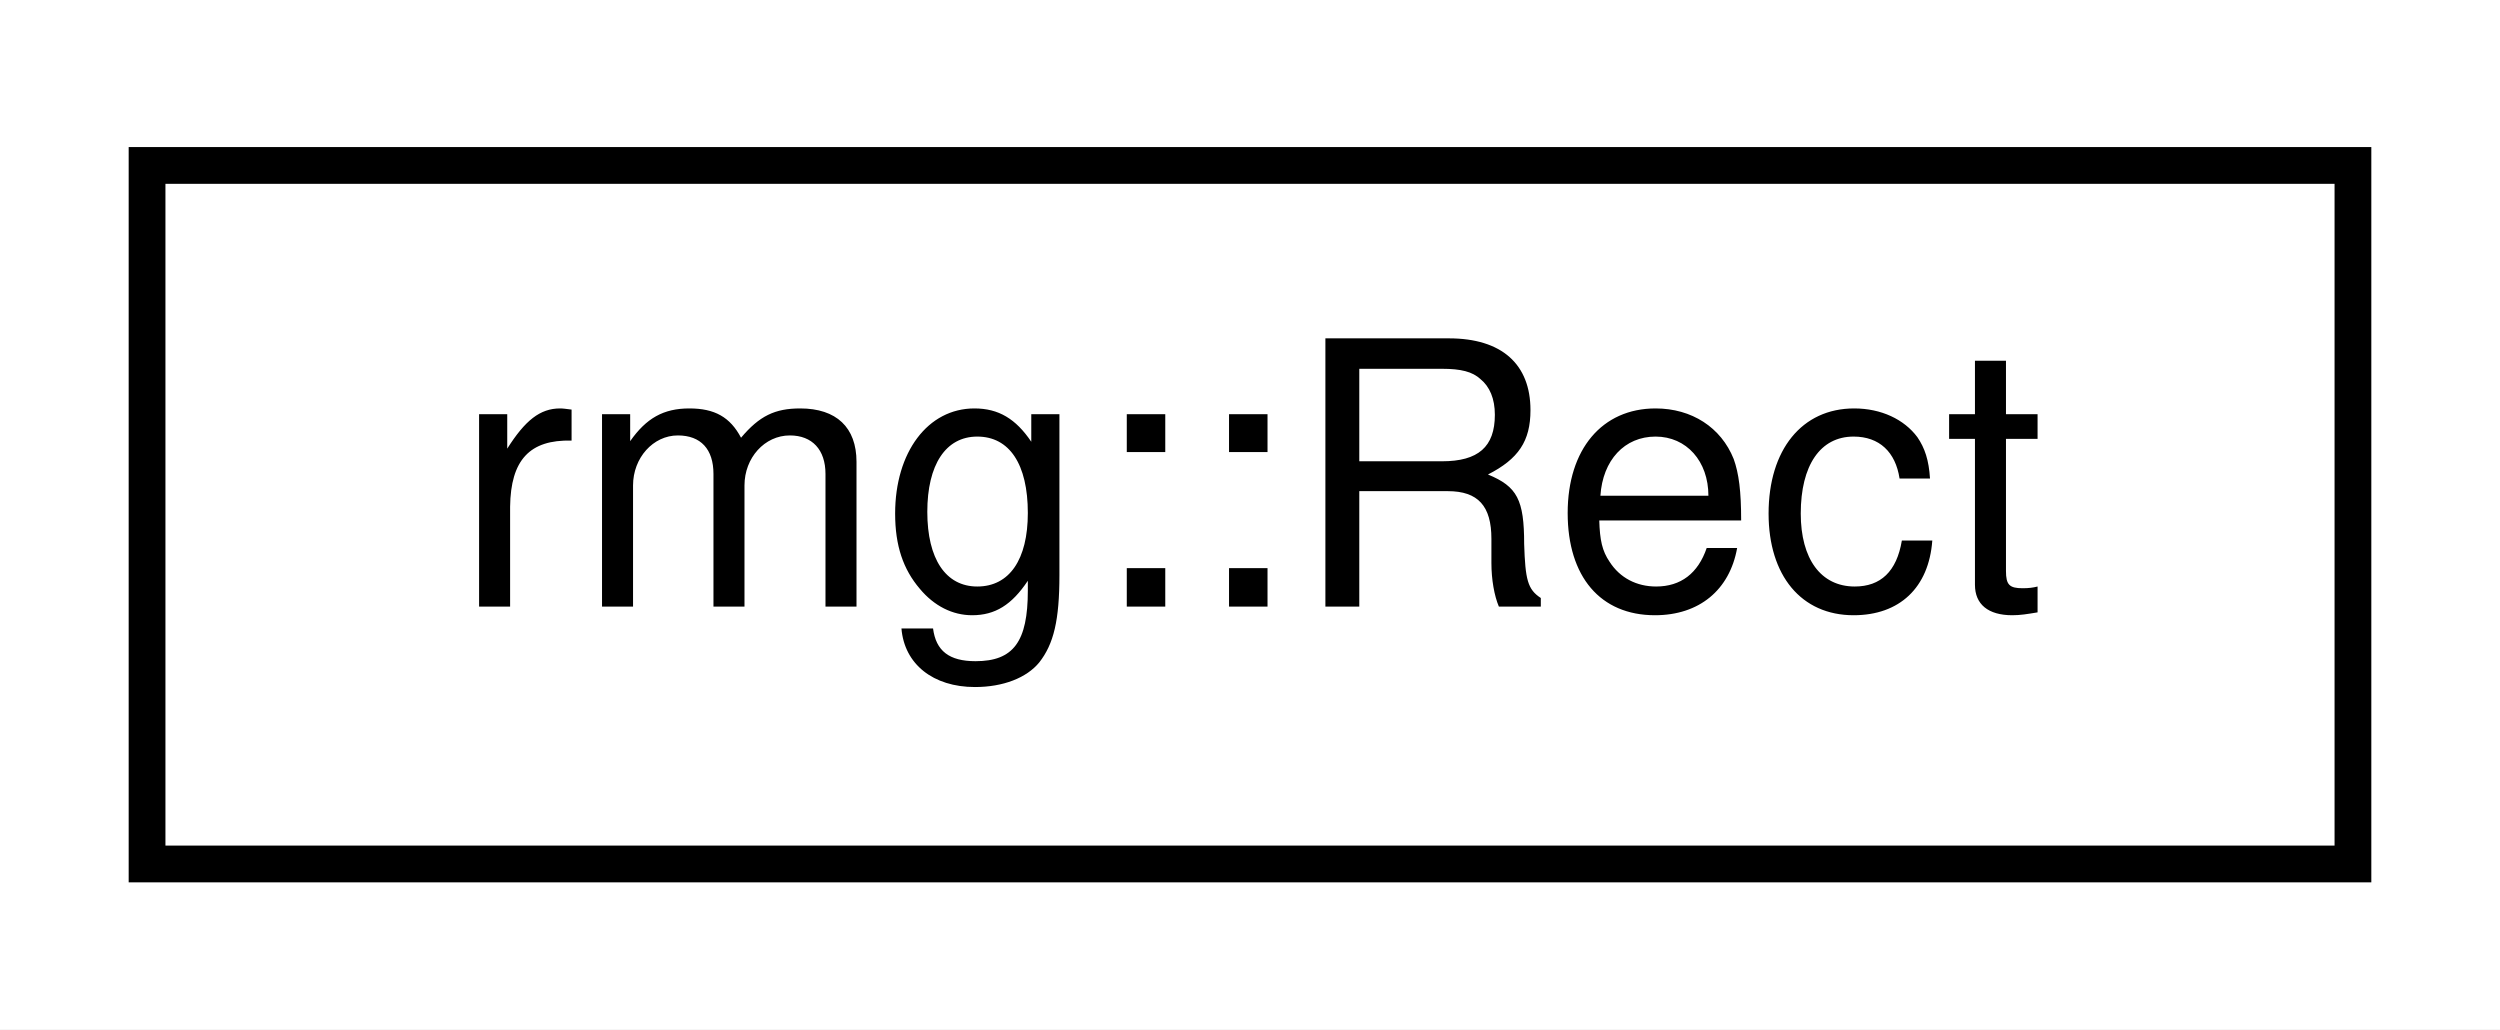
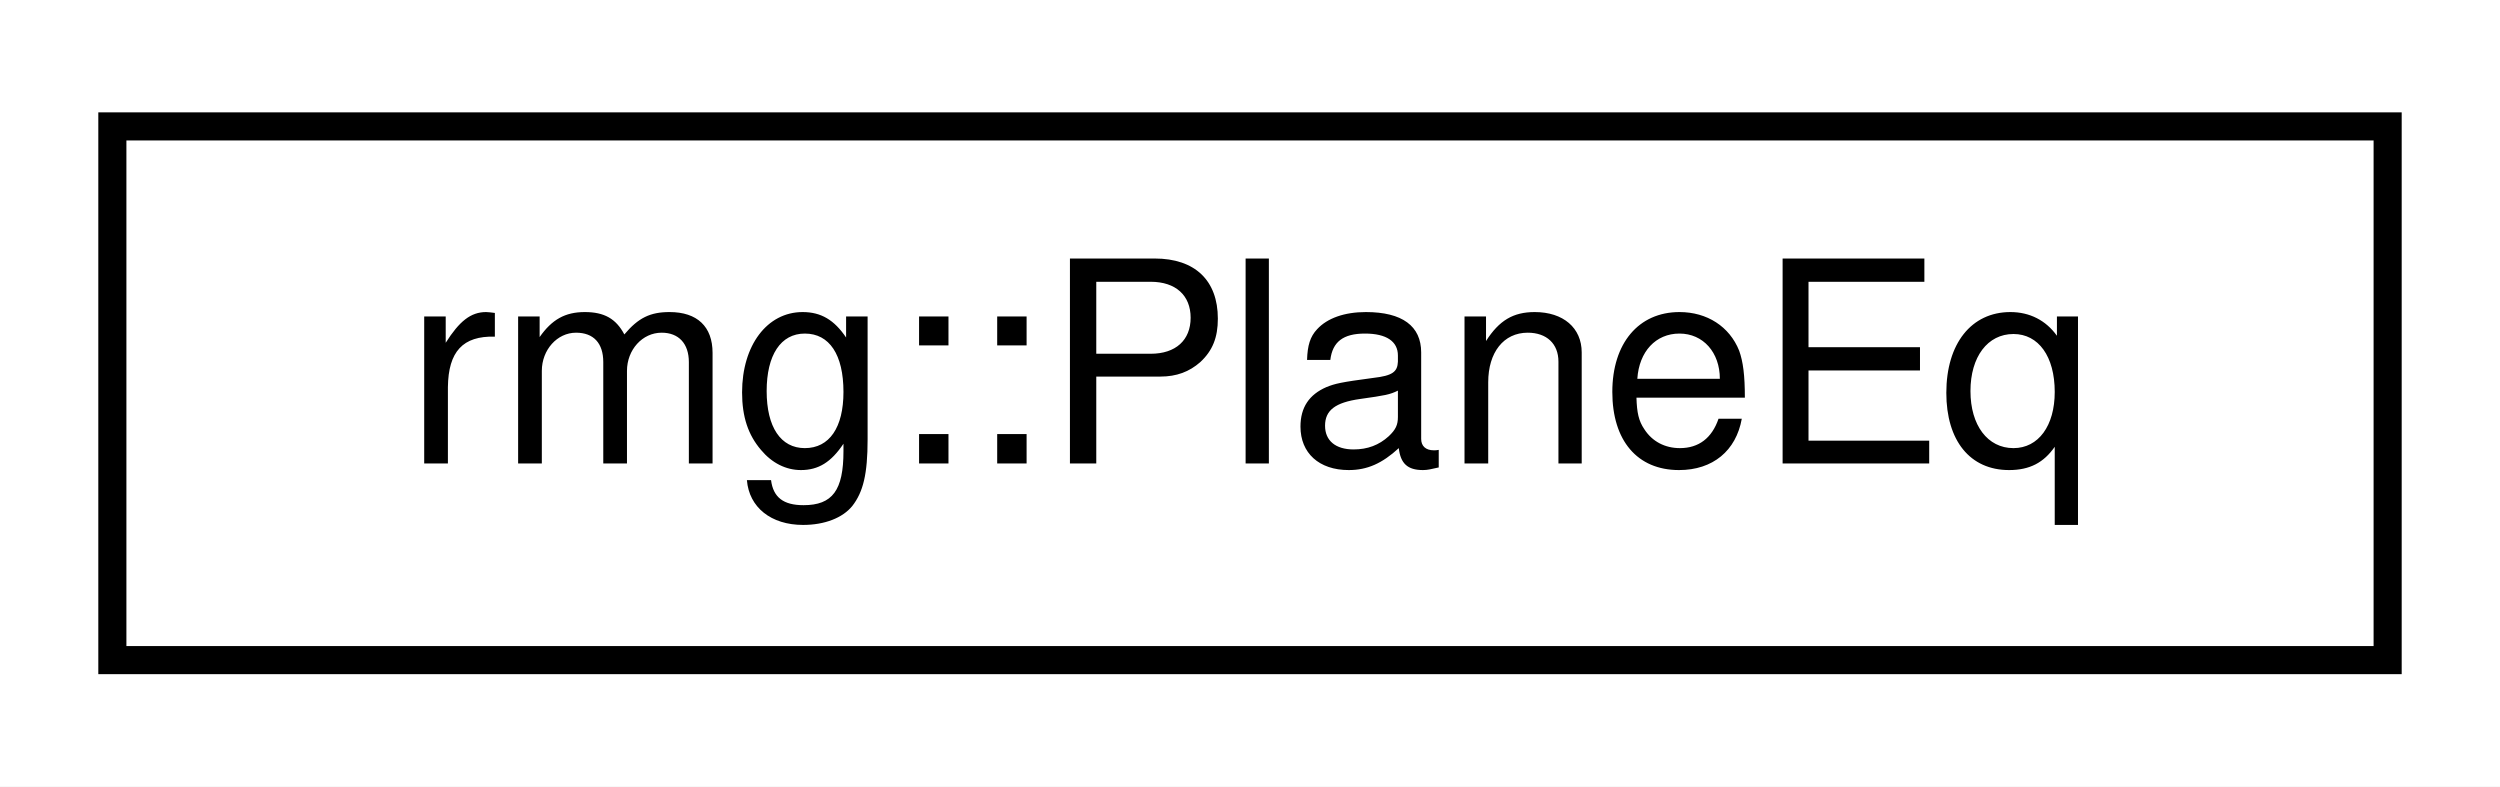
- <svg xmlns="http://www.w3.org/2000/svg" xmlns:xlink="http://www.w3.org/1999/xlink" width="68pt" height="28pt" viewBox="0.00 0.00 68.00 28.00">
+ <svg xmlns="http://www.w3.org/2000/svg" xmlns:xlink="http://www.w3.org/1999/xlink" width="89pt" height="28pt" viewBox="0.00 0.00 89.00 28.00">
  <g id="graph0" class="graph" transform="scale(1 1) rotate(0) translate(4 24)">
-     <polygon fill="#ffffff" stroke="transparent" points="-4,4 -4,-24 64,-24 64,4 -4,4" />
+     <polygon fill="white" stroke="transparent" points="-4,4 -4,-24 85,-24 85,4 -4,4" />
    <g id="node1" class="node">
      <g id="a_node1">
-         <a xlink:href="structrmg_1_1Rect.html" target="_top" xlink:title="A rectangular dimension or 2D point of screen coordinates. ">
-           <polygon fill="#ffffff" stroke="#000000" points="0,-.5 0,-19.5 60,-19.5 60,-.5 0,-.5" />
-           <text text-anchor="middle" x="30" y="-7.5" font-family="Helvetica,sans-Serif" font-size="10.00" fill="#000000">rmg::Rect</text>
+         <a xlink:href="structrmg_1_1PlaneEq.html" target="_top" xlink:title="Equation representing a plane in 3D space.">
+           <polygon fill="white" stroke="black" points="0,-0.5 0,-19.5 81,-19.5 81,-0.5 0,-0.5" />
+           <text text-anchor="middle" x="40.5" y="-7.5" font-family="Helvetica,sans-Serif" font-size="10.00">rmg::PlaneEq</text>
        </a>
      </g>
    </g>
  </g>
</svg>
